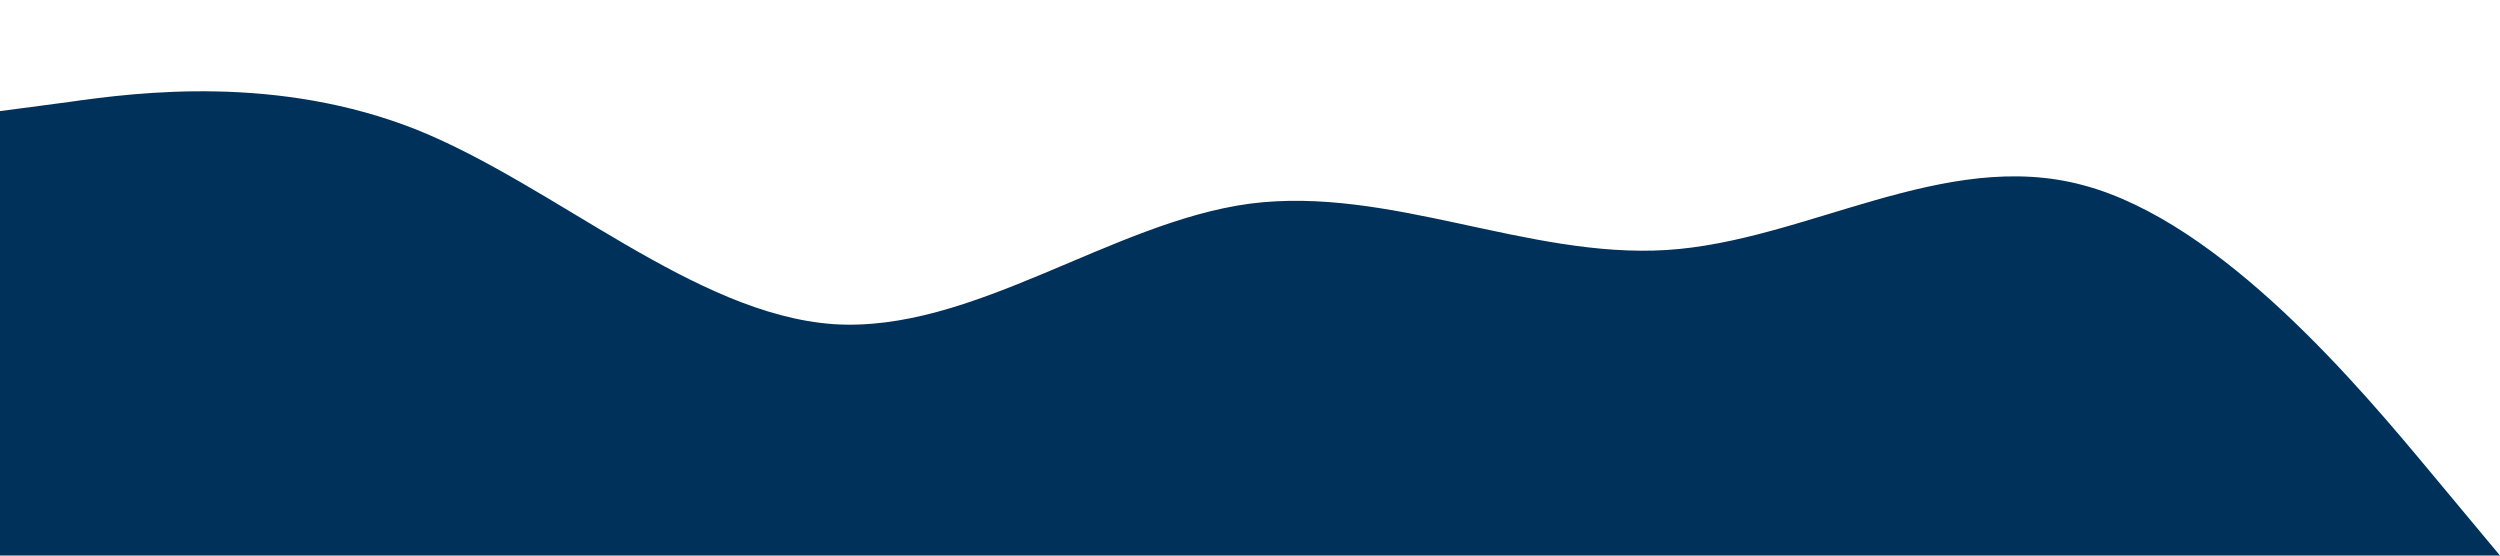
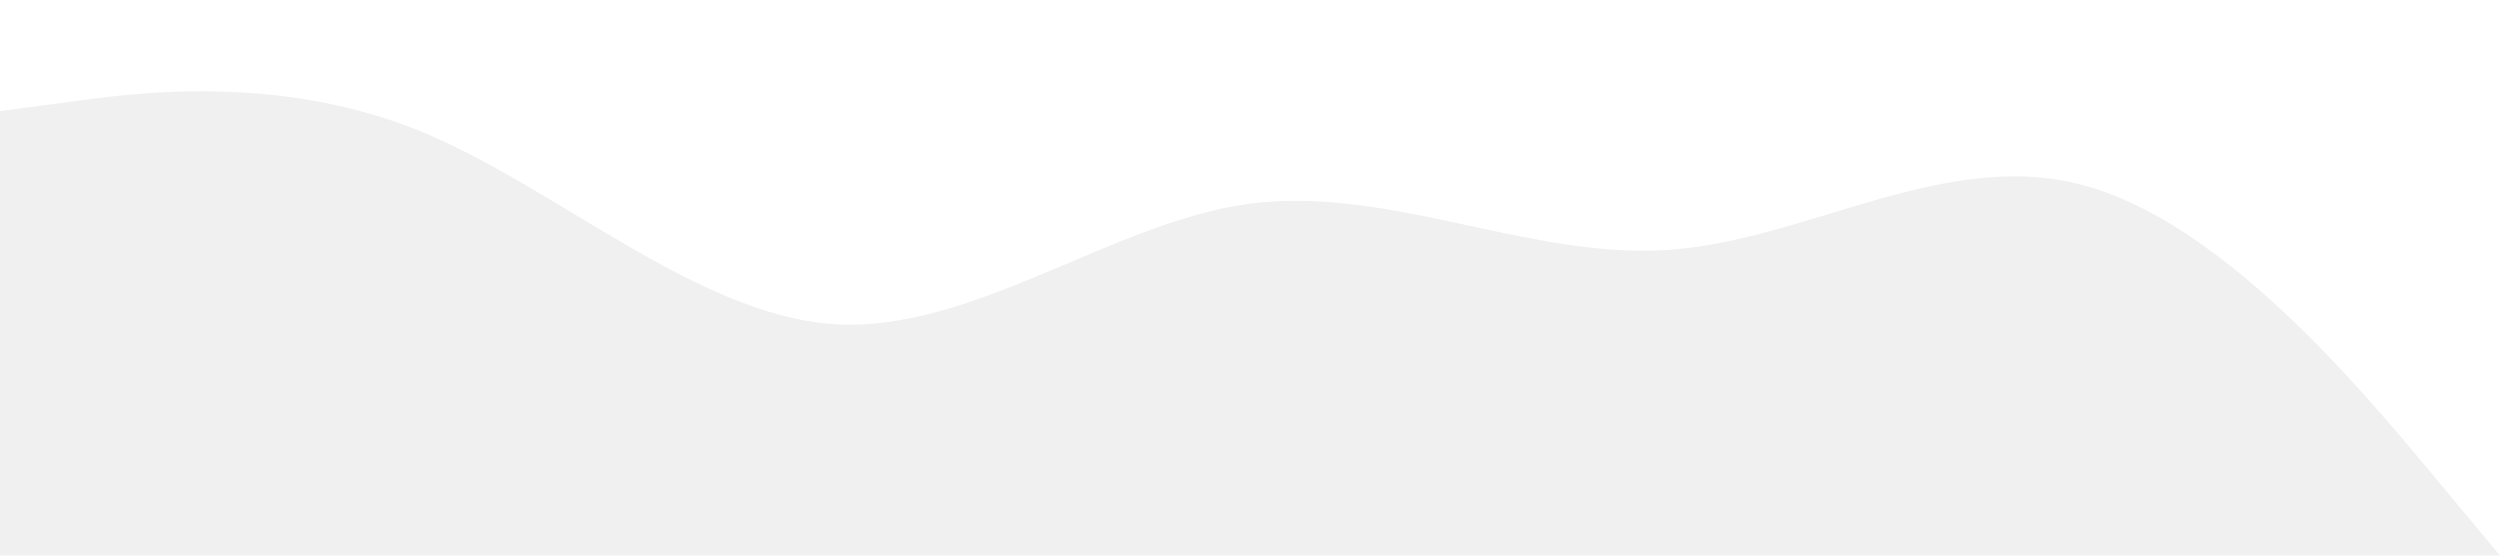
<svg xmlns="http://www.w3.org/2000/svg" viewBox="0 0 1440 320">
-   <path fill="#00315a" fill-opacity="1" d="M0,64L40,58.7C80,53,160,43,240,74.7C320,107,400,181,480,186.7C560,192,640,128,720,117.3C800,107,880,149,960,144C1040,139,1120,85,1200,106.7C1280,128,1360,224,1400,272L1440,320L1440,320L1400,320C1360,320,1280,320,1200,320C1120,320,1040,320,960,320C880,320,800,320,720,320C640,320,560,320,480,320C400,320,320,320,240,320C160,320,80,320,40,320L0,320Z" />
+   <path fill="#f0f0f0" fill-opacity="1" d="M0,64L40,58.7C80,53,160,43,240,74.7C320,107,400,181,480,186.7C560,192,640,128,720,117.3C800,107,880,149,960,144C1040,139,1120,85,1200,106.7C1280,128,1360,224,1400,272L1440,320L1440,320L1400,320C1360,320,1280,320,1200,320C1120,320,1040,320,960,320C880,320,800,320,720,320C640,320,560,320,480,320C400,320,320,320,240,320C160,320,80,320,40,320L0,320Z" />
</svg>
